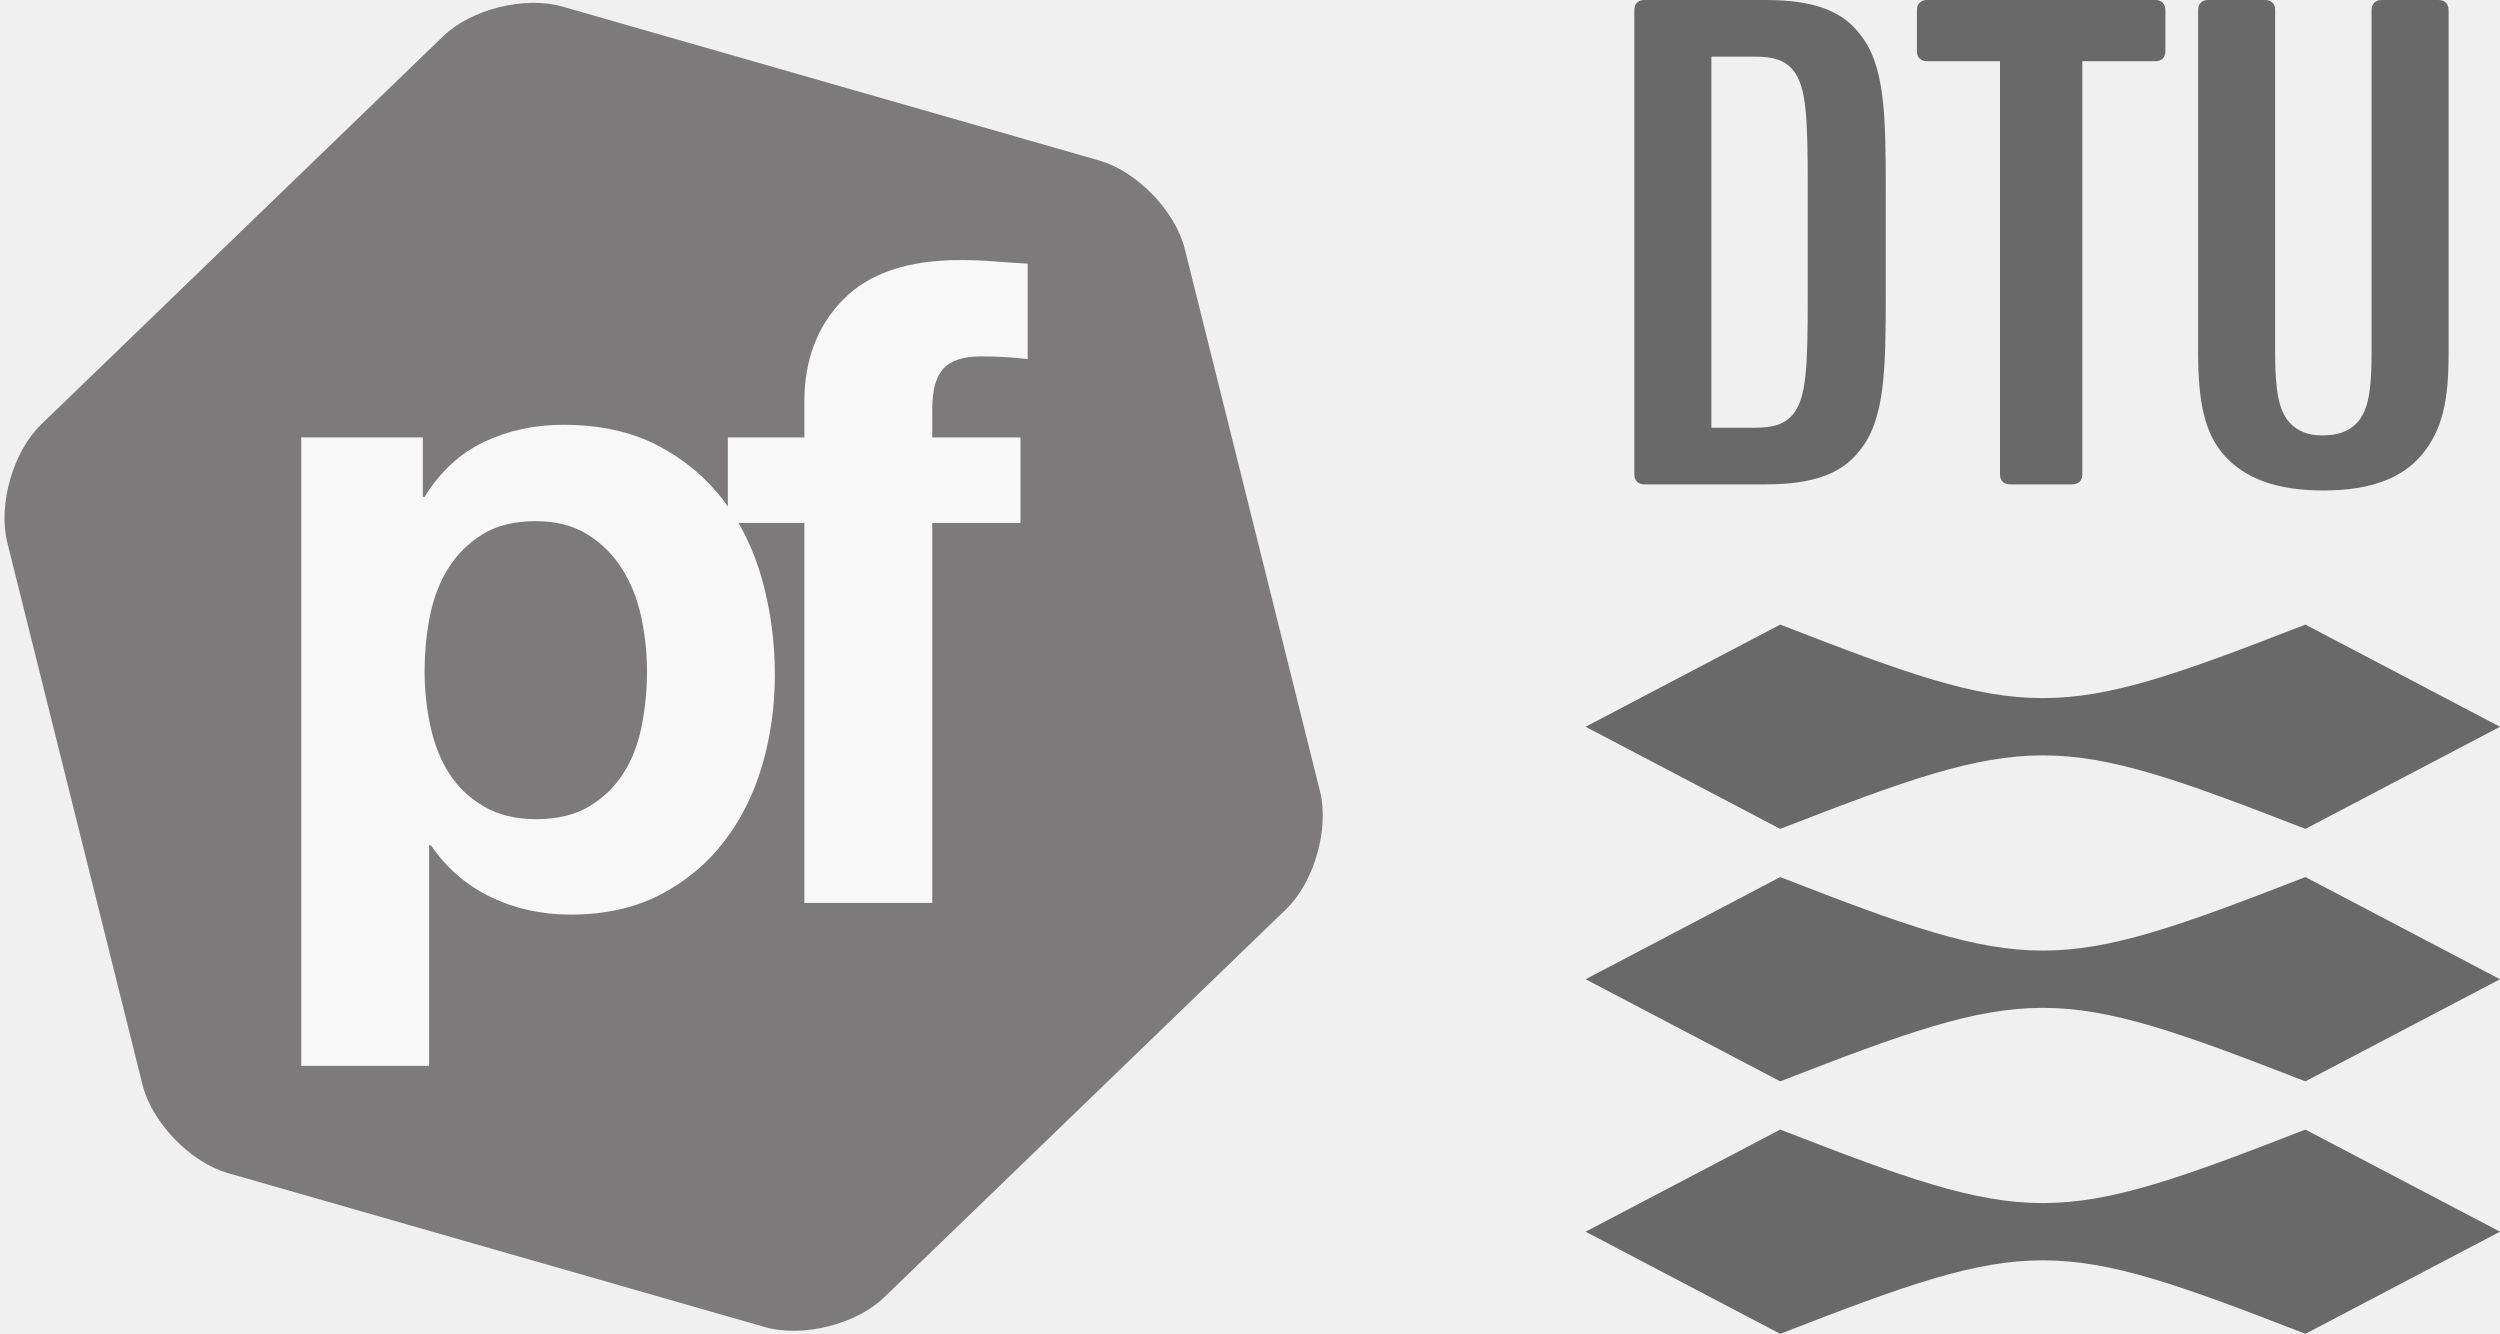
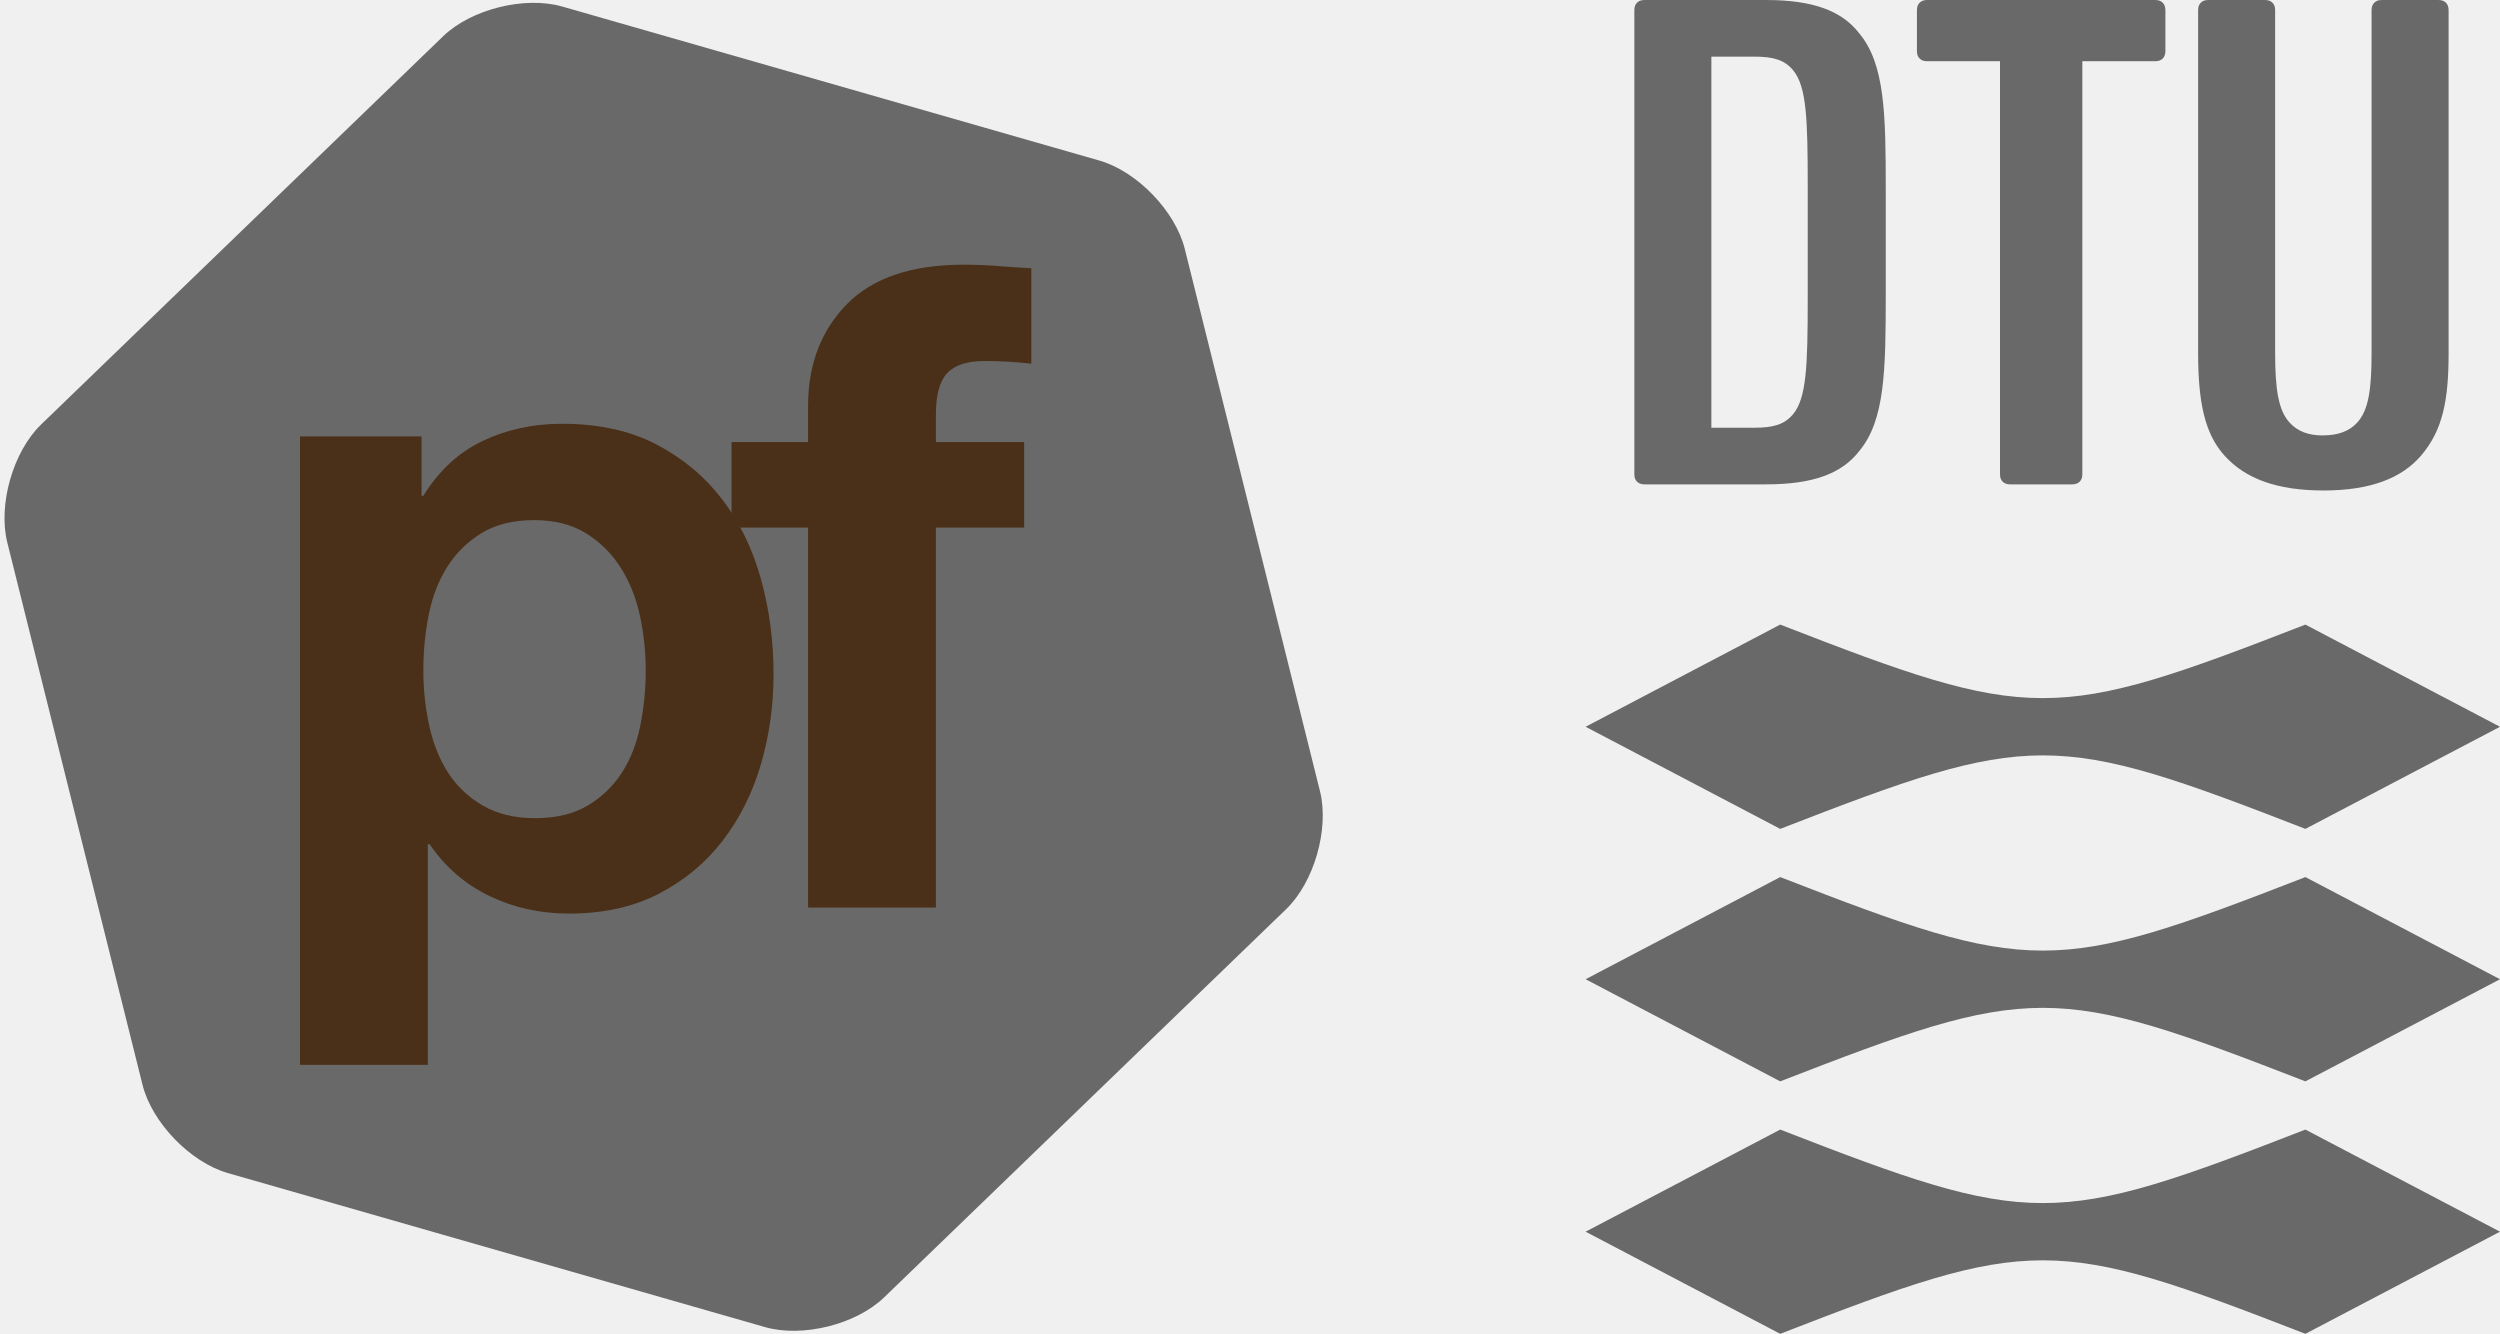
<svg xmlns="http://www.w3.org/2000/svg" width="132.75" height="70.826" id="svg4196" version="1.1">
  <defs id="defs4198">
    <clipPath clipPathUnits="userSpaceOnUse" id="clipPath16">
      <path d="m 0,841.89 595.276,0 L 595.276,0 0,0 0,841.89 z" id="path18" />
    </clipPath>
  </defs>
  <g id="layer1" transform="translate(-244.4017,-296.3297)">
    <g transform="matrix(1.25,0,0,-1.25,-143.6042,856.8876)" id="g12" style="fill:#000000;fill-opacity:1;opacity:0.56">
      <g id="g14" clip-path="url(#clipPath16)" style="fill:#000000;fill-opacity:1">
        <g id="g20" transform="translate(380.2627,448.4463)" style="fill:#000000;fill-opacity:1">
          <path d="m 0,0 c -0.154,0 -0.249,-0.047 -0.317,-0.115 -0.069,-0.069 -0.114,-0.162 -0.114,-0.318 l 0,-19.712 c 0,-0.154 0.045,-0.249 0.114,-0.317 0.068,-0.068 0.163,-0.114 0.317,-0.114 l 5.156,0 c 2.003,0 3.225,0.455 3.966,1.414 1.092,1.309 1.127,3.422 1.127,6.662 l 0,4.423 c 0,3.24 -0.035,5.353 -1.127,6.662 C 8.381,-0.456 7.159,0 5.156,0 L 0,0 z m 2.841,-2.406 1.816,0 c 0.805,0 1.283,-0.131 1.655,-0.576 0.572,-0.686 0.622,-2.073 0.622,-4.869 l 0,-4.875 c 0,-2.796 -0.05,-4.182 -0.622,-4.869 C 5.94,-18.04 5.462,-18.17 4.657,-18.17 l -1.816,0 0,15.764 z m 31.318,1.973 c 0,0.156 -0.047,0.249 -0.115,0.318 C 33.977,-0.047 33.882,0 33.728,0 l -2.411,0 c -0.154,0 -0.249,-0.047 -0.316,-0.115 -0.068,-0.069 -0.115,-0.162 -0.115,-0.318 l 0,-14.552 c 0,-1.519 -0.115,-2.422 -0.608,-2.964 -0.335,-0.367 -0.808,-0.547 -1.472,-0.547 -0.602,0 -1.058,0.167 -1.407,0.55 -0.466,0.514 -0.609,1.387 -0.609,2.961 l 0,14.552 c 0,0.156 -0.046,0.249 -0.114,0.318 C 26.607,-0.047 26.513,0 26.357,0 L 23.949,0 C 23.794,0 23.7,-0.047 23.632,-0.115 23.563,-0.184 23.518,-0.277 23.518,-0.433 l 0,-14.557 c 0,-2.119 0.288,-3.448 1.129,-4.373 0.875,-0.963 2.198,-1.473 4.202,-1.473 2.027,0 3.332,0.542 4.134,1.475 0.944,1.096 1.176,2.403 1.176,4.371 l 0,14.557 z M 18.6,-20.145 c 0,-0.154 -0.046,-0.249 -0.115,-0.317 -0.068,-0.068 -0.162,-0.114 -0.316,-0.114 l -2.637,0 c -0.154,0 -0.249,0.046 -0.316,0.114 -0.07,0.068 -0.114,0.163 -0.114,0.317 l 0,17.544 -3.097,0 c -0.155,0 -0.248,0.046 -0.317,0.114 -0.07,0.068 -0.115,0.163 -0.115,0.317 l 0,1.737 c 0,0.156 0.045,0.249 0.115,0.318 C 11.757,-0.047 11.85,0 12.005,0 l 9.691,0 c 0.155,0 0.249,-0.047 0.318,-0.115 0.067,-0.069 0.114,-0.162 0.114,-0.318 l 0,-1.737 c 0,-0.154 -0.047,-0.249 -0.114,-0.317 -0.069,-0.068 -0.163,-0.114 -0.318,-0.114 l -3.096,0 0,-17.544 z" style="fill:#000000;fill-opacity:1;fill-rule:nonzero;stroke:none" id="path22" />
        </g>
        <g id="g24" transform="translate(416.6045,417.5732)" style="fill:#000000;fill-opacity:1">
          <path d="m 0,0 -8.267,-4.338 c -10.703,4.163 -11.605,4.163 -22.31,0 L -38.843,0 l 8.266,4.341 c 10.705,-4.165 11.607,-4.165 22.31,0 L 0,0 z m 0,-10.725 -8.267,-4.338 c -10.703,4.163 -11.605,4.163 -22.31,0 l -8.266,4.338 8.266,4.34 c 10.705,-4.164 11.607,-4.164 22.31,0 L 0,-10.725 z m 0,-10.724 -8.267,-4.339 c -10.703,4.163 -11.605,4.163 -22.31,0 l -8.266,4.339 8.266,4.338 c 10.705,-4.163 11.607,-4.163 22.31,0 L 0,-21.449" style="fill:#000000;fill-opacity:1;fill-rule:nonzero;stroke:none" id="path26" />
        </g>
      </g>
    </g>
    <g id="g12-1" transform="matrix(0.08850471,0,0,-0.08850471,211.1005,400.3482)" style="opacity:0.56">
-       <path d="m 512.922,471.5 c -22.481,6.441 -45.504,30.281 -51.16,52.969 l -81.121,325.355 c -5.657,22.692 3.476,54.547 20.3,70.793 l 241.204,232.933 c 16.824,16.24 48.98,24.26 71.46,17.81 l 322.325,-92.42 c 22.48,-6.45 45.5,-30.29 51.16,-52.98 l 81.12,-325.351 c 5.65,-22.691 -3.48,-54.546 -20.3,-70.793 L 906.703,396.891 c -16.824,-16.25 -48.98,-24.262 -71.461,-17.821 l -322.32,92.43" style="fill:#231f20;fill-opacity:1;fill-rule:nonzero;stroke:none" id="path14" />
-       <path d="m 729.602,691.379 c 8.457,5.039 15.3,11.609 20.527,19.715 5.215,8.101 8.91,17.554 11.07,28.359 2.16,10.801 3.242,21.781 3.242,32.949 0,11.164 -1.175,22.149 -3.507,32.953 -2.348,10.801 -6.215,20.438 -11.618,28.903 -5.398,8.457 -12.339,15.305 -20.796,20.527 -8.465,5.215 -18.825,7.832 -31.063,7.832 -12.609,0 -23.144,-2.617 -31.602,-7.832 -8.46,-5.222 -15.308,-11.976 -20.527,-20.258 -5.226,-8.293 -8.91,-17.828 -11.074,-28.632 -2.16,-10.801 -3.238,-21.969 -3.238,-33.493 0,-11.168 1.164,-22.148 3.511,-32.949 2.336,-10.805 6.118,-20.258 11.34,-28.359 5.219,-8.106 12.156,-14.676 20.797,-19.715 8.645,-5.051 19.09,-7.566 31.332,-7.566 12.606,0 23.137,2.515 31.606,7.566 z m -99.668,221.476 0,-35.652 1.082,0 c 9.359,15.125 21.246,26.102 35.648,32.949 14.402,6.84 30.254,10.266 47.539,10.266 21.965,0 40.871,-4.145 56.719,-12.426 15.848,-8.289 28.984,-19.269 39.433,-32.953 10.442,-13.691 18.184,-29.621 23.235,-47.809 5.039,-18.187 7.558,-37.183 7.558,-56.984 0,-18.73 -2.519,-36.734 -7.558,-54.019 -5.051,-17.289 -12.695,-32.598 -22.961,-45.918 -10.262,-13.332 -23.051,-23.957 -38.356,-31.871 -15.308,-7.918 -33.218,-11.883 -53.75,-11.883 -17.285,0 -33.218,3.508 -47.804,10.531 -14.586,7.019 -26.563,17.375 -35.922,31.059 l -1.082,0 0,-132.344 -76.707,0 0,377.054 72.926,0" style="fill:#ffffff;fill-opacity:1;fill-rule:nonzero;stroke:none" id="path16" />
-       <path d="m 812.949,861.539 0,51.316 45.918,0 0,21.61 c 0,24.848 7.735,45.187 23.223,61.039 15.488,15.846 38.894,23.766 70.223,23.766 6.847,0 13.691,-0.27 20.527,-0.81 6.848,-0.54 13.508,-1 19.988,-1.35 l 0,-57.262 c -9,1.086 -18.367,1.621 -28.086,1.621 -10.445,0 -17.918,-2.426 -22.418,-7.289 -4.504,-4.864 -6.75,-13.055 -6.75,-24.578 l 0,-16.747 52.942,0 0,-51.316 -52.942,0 0,-227.965 -76.707,0 0,227.965 -45.918,0" style="fill:#ffffff;fill-opacity:1;fill-rule:nonzero;stroke:none" id="path18-7" />
+       <path d="m 512.922,471.5 c -22.481,6.441 -45.504,30.281 -51.16,52.969 l -81.121,325.355 c -5.657,22.692 3.476,54.547 20.3,70.793 l 241.204,232.933 c 16.824,16.24 48.98,24.26 71.46,17.81 l 322.325,-92.42 c 22.48,-6.45 45.5,-30.29 51.16,-52.98 l 81.12,-325.351 c 5.65,-22.691 -3.48,-54.546 -20.3,-70.793 L 906.703,396.891 c -16.824,-16.25 -48.98,-24.262 -71.461,-17.821 l -322.32,92.43" style="fill:#000000;fill-opacity:1;fill-rule:nonzero;stroke:none" id="path14" />
    </g>
+     <path d="m 275.606,339.104 c 0.748,-0.446 1.354,-1.027 1.817,-1.745 0.462,-0.717 0.789,-1.554 0.98,-2.51 0.191,-0.956 0.287,-1.928 0.287,-2.916 0,-0.988 -0.104,-1.96 -0.31,-2.916 -0.208,-0.956 -0.55,-1.809 -1.028,-2.558 -0.478,-0.748 -1.092,-1.355 -1.841,-1.817 -0.749,-0.462 -1.666,-0.693 -2.749,-0.693 -1.116,0 -2.048,0.232 -2.797,0.693 -0.749,0.462 -1.355,1.06 -1.817,1.793 -0.463,0.734 -0.789,1.578 -0.98,2.534 -0.191,0.956 -0.287,1.944 -0.287,2.964 0,0.988 0.103,1.96 0.311,2.916 0.207,0.956 0.541,1.793 1.004,2.51 0.462,0.717 1.076,1.299 1.841,1.745 0.765,0.447 1.69,0.67 2.773,0.67 1.116,0 2.048,-0.223 2.797,-0.67 z m -8.821,-19.602 0,3.155 0.096,0 c 0.828,-1.339 1.88,-2.31 3.155,-2.916 1.275,-0.605 2.678,-0.909 4.207,-0.909 1.944,0 3.617,0.367 5.02,1.1 1.403,0.734 2.565,1.705 3.49,2.917 0.924,1.212 1.609,2.622 2.056,4.231 0.446,1.61 0.669,3.291 0.669,5.043 0,1.658 -0.223,3.251 -0.669,4.781 -0.447,1.53 -1.124,2.885 -2.032,4.064 -0.908,1.18 -2.04,2.12 -3.395,2.821 -1.355,0.701 -2.94,1.052 -4.757,1.052 -1.53,0 -2.94,-0.31 -4.231,-0.932 -1.291,-0.621 -2.351,-1.538 -3.179,-2.749 l -0.096,0 0,11.713 -6.789,0 0,-33.371 6.454,0" style="fill:#4a3018;fill-opacity:1;fill-rule:nonzero;stroke:none" id="path16-1" />
+     <path d="m 283.246,324.344 0,-4.542 4.064,0 0,-1.913 c 0,-2.199 0.685,-3.999 2.055,-5.402 1.371,-1.402 3.442,-2.103 6.215,-2.103 0.606,0 1.212,0.024 1.817,0.072 0.606,0.048 1.196,0.088 1.769,0.119 l 0,5.068 c -0.797,-0.096 -1.626,-0.143 -2.486,-0.143 -0.924,0 -1.586,0.215 -1.984,0.645 -0.399,0.43 -0.597,1.155 -0.597,2.175 l 0,1.482 4.686,0 0,4.542 -4.686,0 0,20.176 -6.789,0 0,-20.176 -4.064,0" style="fill:#4a3018;fill-opacity:1;fill-rule:nonzero;stroke:none" id="path18-7-7" />
  </g>
</svg>
